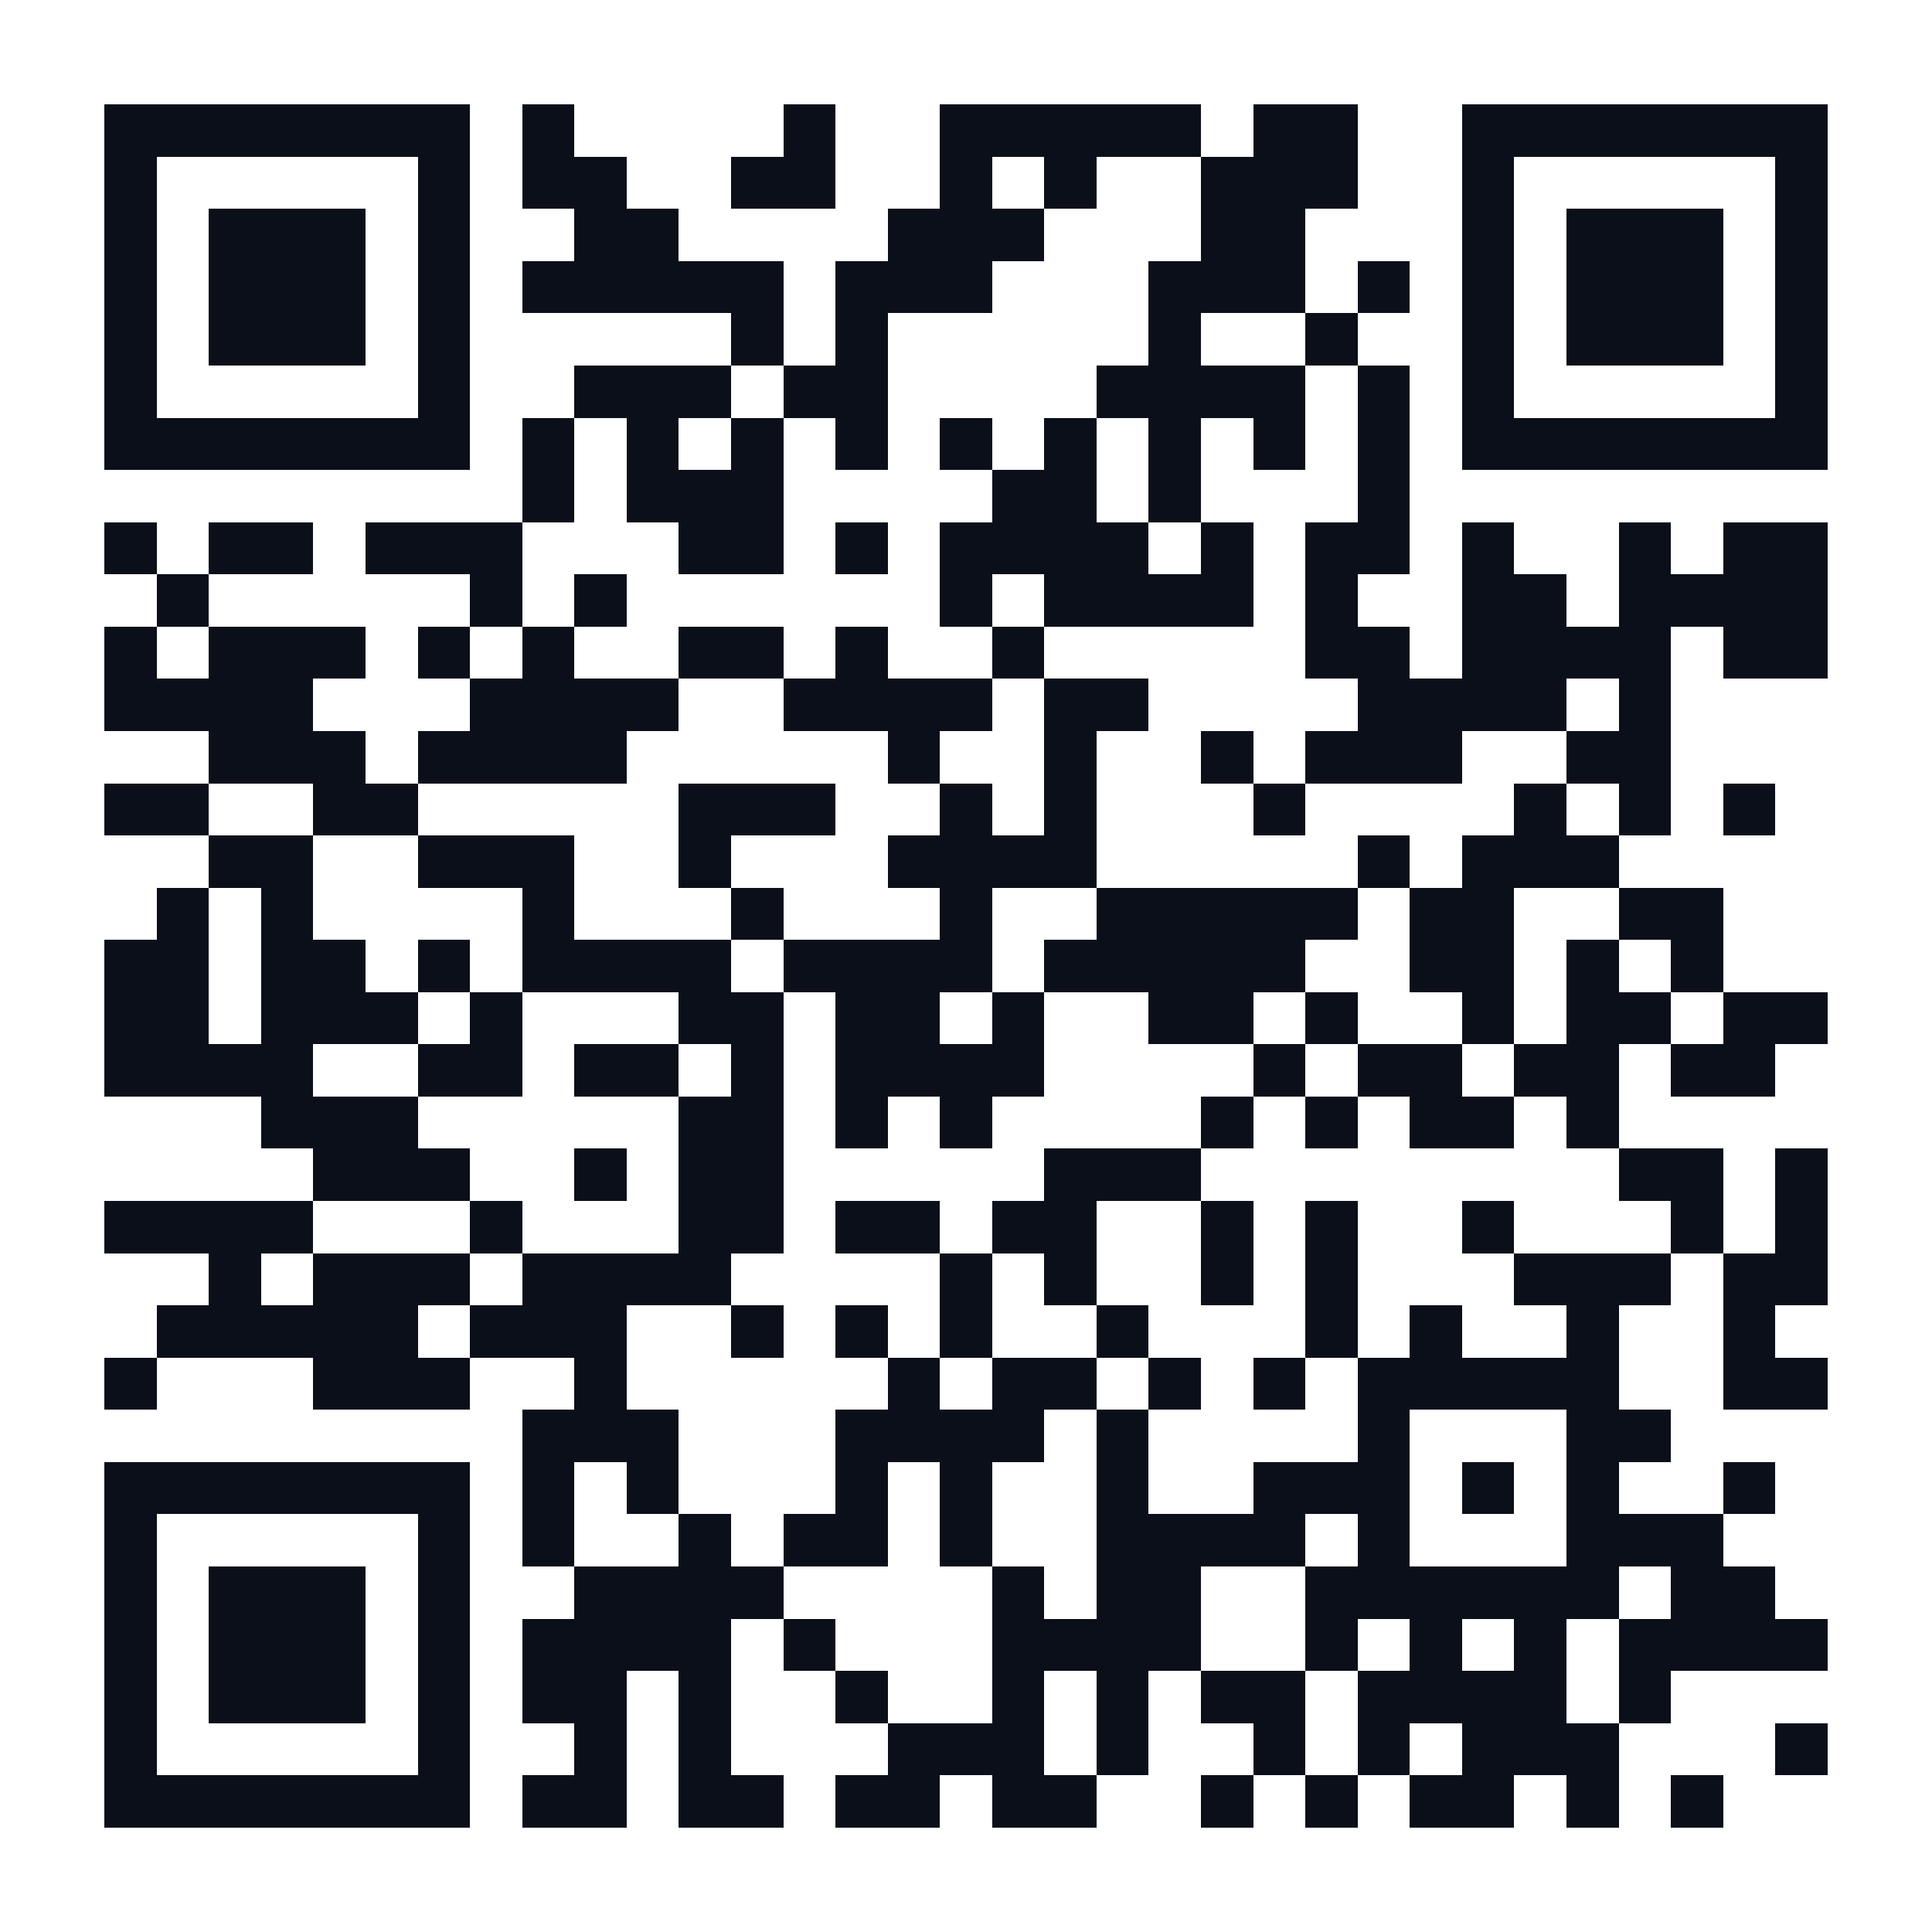
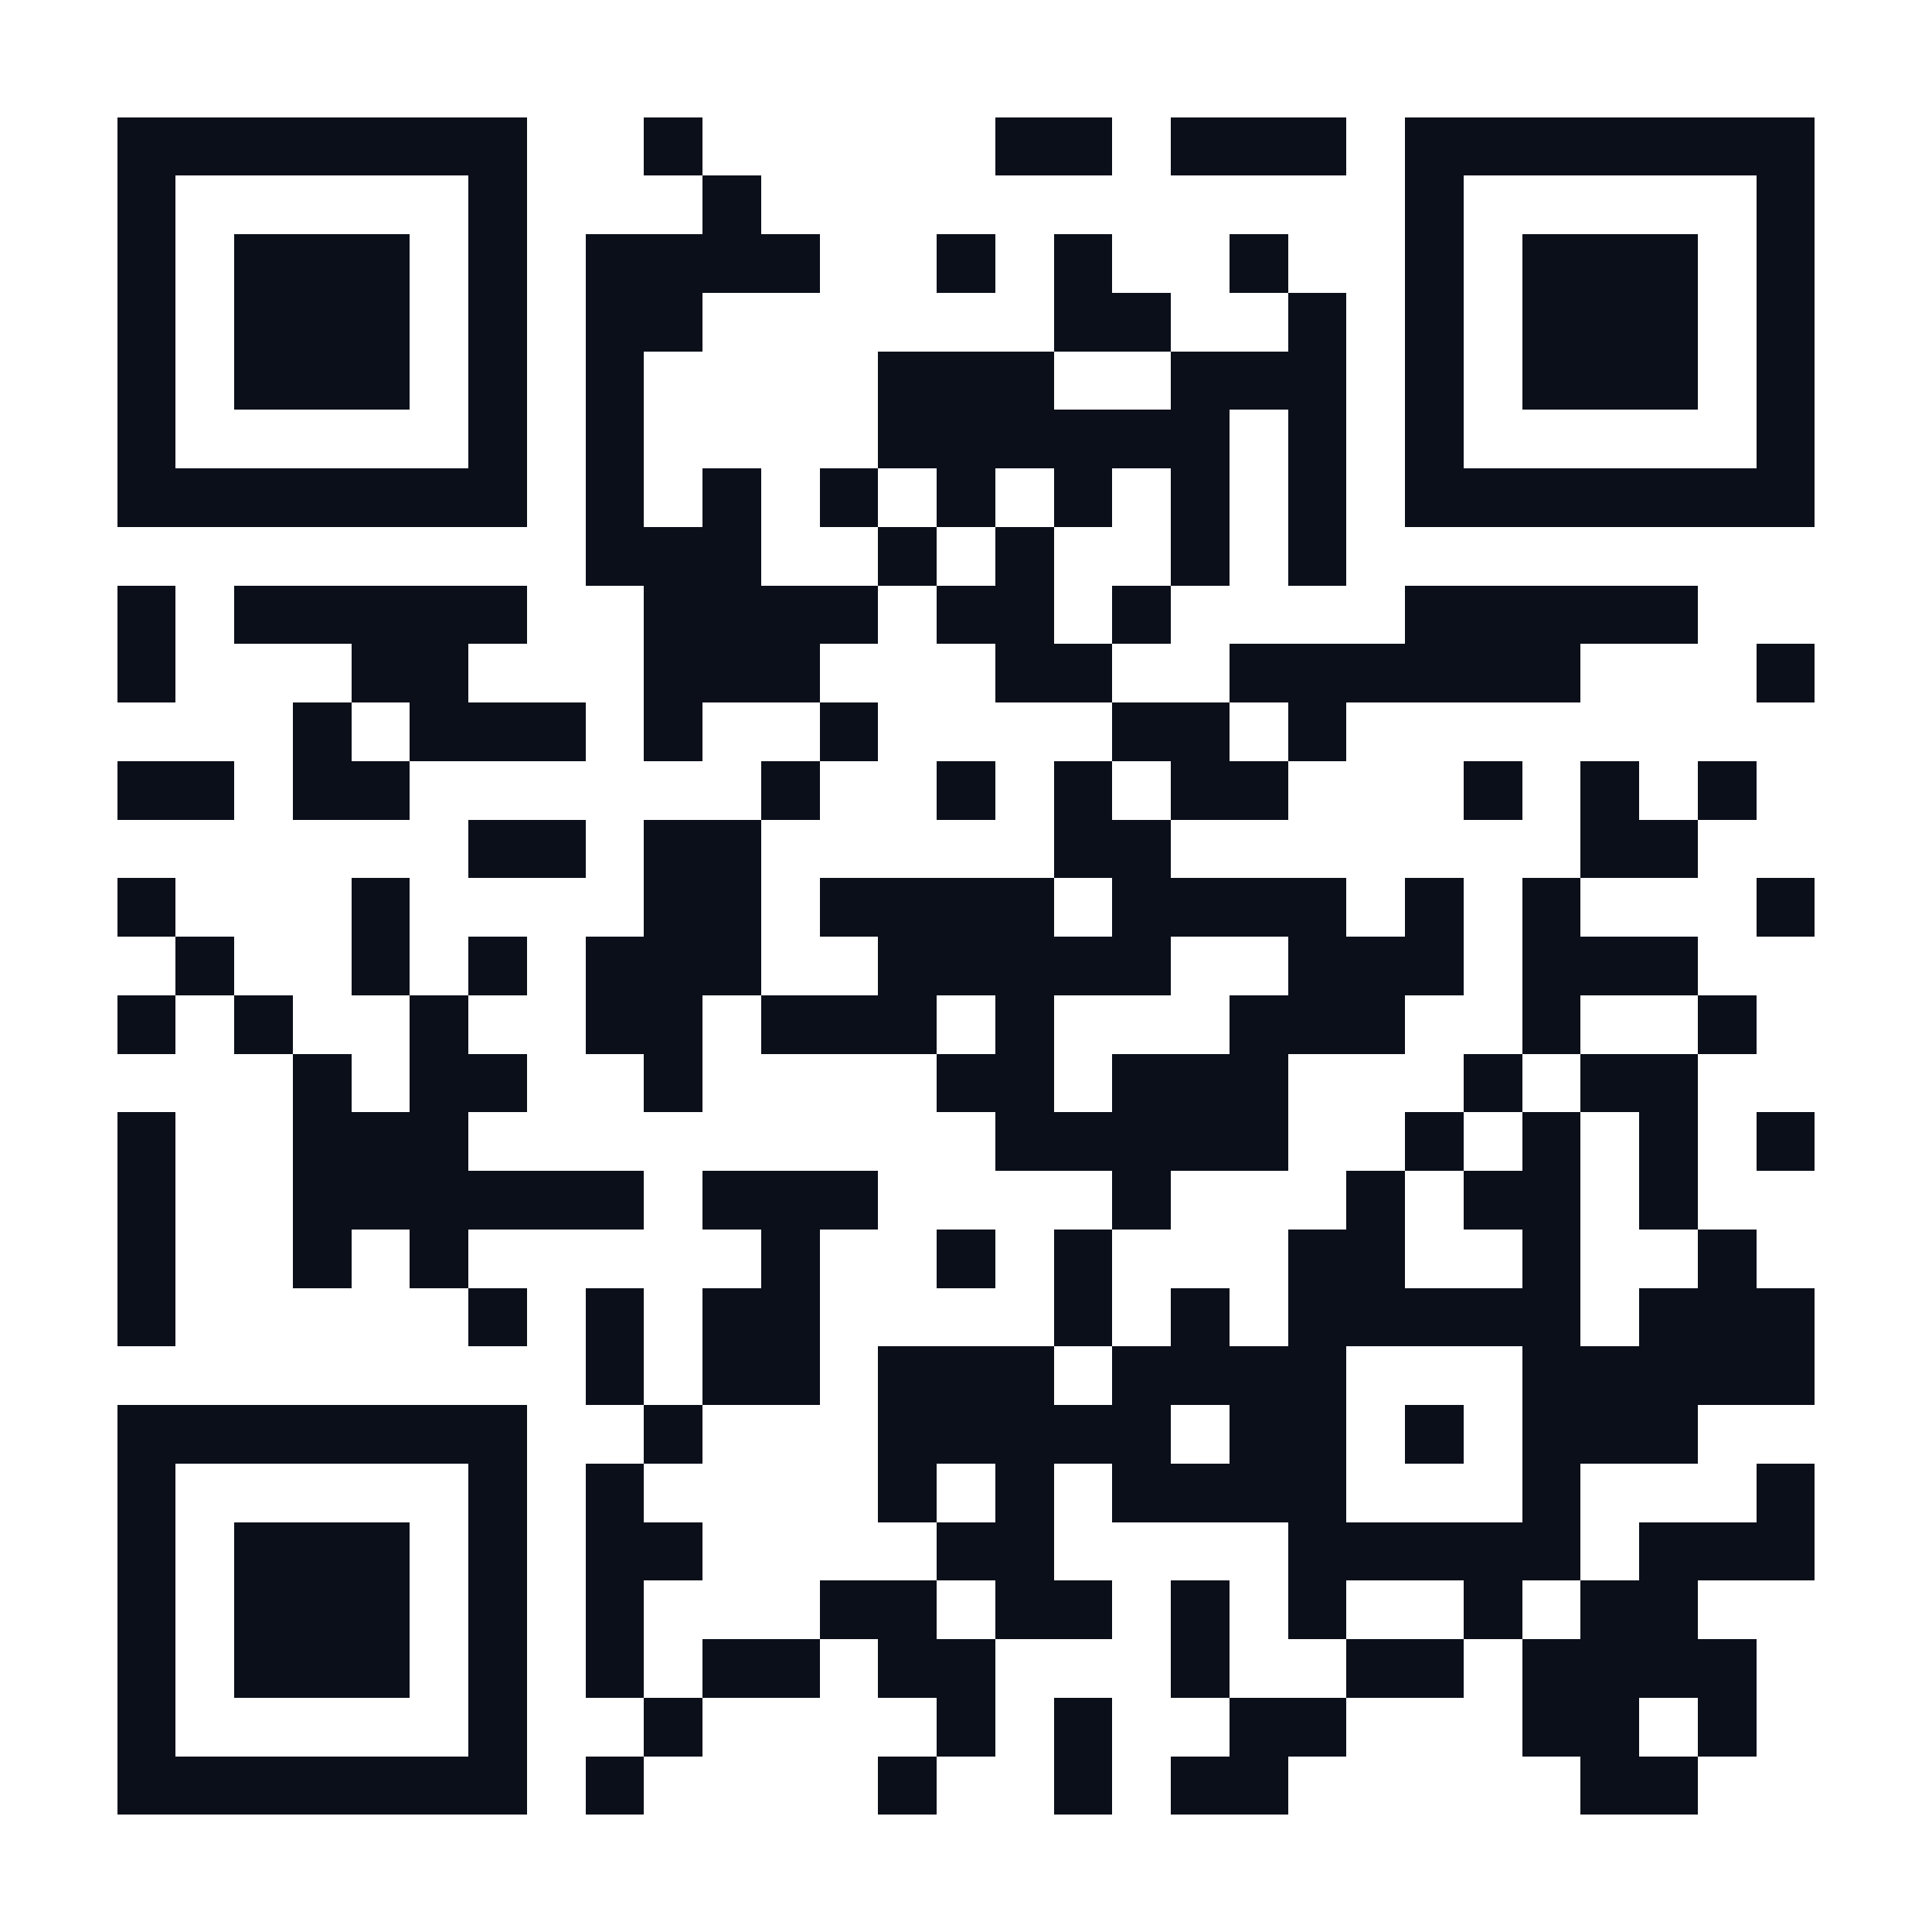
- <svg xmlns="http://www.w3.org/2000/svg" class="qr" role="img" aria-label="Código QR" viewBox="0 0 37 37" shape-rendering="crispEdges">
-   <path fill="#FFFFFF" d="M0 0h37v37H0z" />
-   <path stroke="#0B0F1A" d="M2 2.5h7m1 0h1m4 0h1m2 0h5m1 0h2m2 0h7M2 3.5h1m5 0h1m1 0h2m2 0h2m2 0h1m1 0h1m2 0h3m2 0h1m5 0h1M2 4.5h1m1 0h3m1 0h1m2 0h2m4 0h3m3 0h2m3 0h1m1 0h3m1 0h1M2 5.5h1m1 0h3m1 0h1m1 0h5m1 0h3m3 0h3m1 0h1m1 0h1m1 0h3m1 0h1M2 6.5h1m1 0h3m1 0h1m5 0h1m1 0h1m5 0h1m2 0h1m2 0h1m1 0h3m1 0h1M2 7.5h1m5 0h1m2 0h3m1 0h2m4 0h4m1 0h1m1 0h1m5 0h1M2 8.5h7m1 0h1m1 0h1m1 0h1m1 0h1m1 0h1m1 0h1m1 0h1m1 0h1m1 0h1m1 0h7M10 9.5h1m1 0h3m4 0h2m1 0h1m3 0h1M2 10.5h1m1 0h2m1 0h3m3 0h2m1 0h1m1 0h4m1 0h1m1 0h2m1 0h1m2 0h1m1 0h2M3 11.5h1m5 0h1m1 0h1m6 0h1m1 0h4m1 0h1m2 0h2m1 0h4M2 12.5h1m1 0h3m1 0h1m1 0h1m2 0h2m1 0h1m2 0h1m5 0h2m1 0h4m1 0h2M2 13.5h4m3 0h4m2 0h4m1 0h2m4 0h4m1 0h1M4 14.5h3m1 0h4m5 0h1m2 0h1m2 0h1m1 0h3m2 0h2M2 15.5h2m2 0h2m5 0h3m2 0h1m1 0h1m3 0h1m4 0h1m1 0h1m1 0h1M4 16.5h2m2 0h3m2 0h1m3 0h4m5 0h1m1 0h3M3 17.5h1m1 0h1m4 0h1m3 0h1m3 0h1m2 0h5m1 0h2m2 0h2M2 18.5h2m1 0h2m1 0h1m1 0h4m1 0h4m1 0h5m2 0h2m1 0h1m1 0h1M2 19.5h2m1 0h3m1 0h1m3 0h2m1 0h2m1 0h1m2 0h2m1 0h1m2 0h1m1 0h2m1 0h2M2 20.5h4m2 0h2m1 0h2m1 0h1m1 0h4m4 0h1m1 0h2m1 0h2m1 0h2M5 21.5h3m5 0h2m1 0h1m1 0h1m4 0h1m1 0h1m1 0h2m1 0h1M6 22.5h3m2 0h1m1 0h2m5 0h3m8 0h2m1 0h1M2 23.5h4m3 0h1m3 0h2m1 0h2m1 0h2m2 0h1m1 0h1m2 0h1m3 0h1m1 0h1M4 24.5h1m1 0h3m1 0h4m4 0h1m1 0h1m2 0h1m1 0h1m3 0h3m1 0h2M3 25.5h5m1 0h3m2 0h1m1 0h1m1 0h1m2 0h1m3 0h1m1 0h1m2 0h1m2 0h1M2 26.5h1m3 0h3m2 0h1m5 0h1m1 0h2m1 0h1m1 0h1m1 0h5m2 0h2M10 27.5h3m3 0h4m1 0h1m4 0h1m3 0h2M2 28.5h7m1 0h1m1 0h1m3 0h1m1 0h1m2 0h1m2 0h3m1 0h1m1 0h1m2 0h1M2 29.5h1m5 0h1m1 0h1m2 0h1m1 0h2m1 0h1m2 0h4m1 0h1m3 0h3M2 30.5h1m1 0h3m1 0h1m2 0h4m4 0h1m1 0h2m2 0h6m1 0h2M2 31.5h1m1 0h3m1 0h1m1 0h4m1 0h1m3 0h4m2 0h1m1 0h1m1 0h1m1 0h4M2 32.5h1m1 0h3m1 0h1m1 0h2m1 0h1m2 0h1m2 0h1m1 0h1m1 0h2m1 0h4m1 0h1M2 33.5h1m5 0h1m2 0h1m1 0h1m3 0h3m1 0h1m2 0h1m1 0h1m1 0h3m3 0h1M2 34.5h7m1 0h2m1 0h2m1 0h2m1 0h2m2 0h1m1 0h1m1 0h2m1 0h1m1 0h1" />
+ <svg xmlns="http://www.w3.org/2000/svg" class="qr" role="img" aria-label="Código QR" viewBox="0 0 33 33" shape-rendering="crispEdges">
+   <path fill="#FFFFFF" d="M0 0h33v33H0z" />
+   <path stroke="#0B0F1A" d="M2 2.5h7m2 0h1m5 0h2m1 0h3m1 0h7M2 3.5h1m5 0h1m3 0h1m11 0h1m5 0h1M2 4.5h1m1 0h3m1 0h1m1 0h4m2 0h1m1 0h1m2 0h1m2 0h1m1 0h3m1 0h1M2 5.5h1m1 0h3m1 0h1m1 0h2m6 0h2m2 0h1m1 0h1m1 0h3m1 0h1M2 6.5h1m1 0h3m1 0h1m1 0h1m4 0h3m2 0h3m1 0h1m1 0h3m1 0h1M2 7.5h1m5 0h1m1 0h1m4 0h6m1 0h1m1 0h1m5 0h1M2 8.5h7m1 0h1m1 0h1m1 0h1m1 0h1m1 0h1m1 0h1m1 0h1m1 0h7M10 9.5h3m2 0h1m1 0h1m2 0h1m1 0h1M2 10.5h1m1 0h5m2 0h4m1 0h2m1 0h1m4 0h5M2 11.5h1m3 0h2m3 0h3m3 0h2m2 0h6m3 0h1M5 12.5h1m1 0h3m1 0h1m2 0h1m4 0h2m1 0h1M2 13.5h2m1 0h2m6 0h1m2 0h1m1 0h1m1 0h2m3 0h1m1 0h1m1 0h1M8 14.5h2m1 0h2m5 0h2m7 0h2M2 15.5h1m3 0h1m4 0h2m1 0h4m1 0h4m1 0h1m1 0h1m3 0h1M3 16.5h1m2 0h1m1 0h1m1 0h3m2 0h5m2 0h3m1 0h3M2 17.5h1m1 0h1m2 0h1m2 0h2m1 0h3m1 0h1m3 0h3m2 0h1m2 0h1M5 18.5h1m1 0h2m2 0h1m4 0h2m1 0h3m3 0h1m1 0h2M2 19.5h1m2 0h3m9 0h5m2 0h1m1 0h1m1 0h1m1 0h1M2 20.5h1m2 0h6m1 0h3m4 0h1m3 0h1m1 0h2m1 0h1M2 21.5h1m2 0h1m1 0h1m5 0h1m2 0h1m1 0h1m3 0h2m2 0h1m2 0h1M2 22.5h1m5 0h1m1 0h1m1 0h2m4 0h1m1 0h1m1 0h5m1 0h3M10 23.5h1m1 0h2m1 0h3m1 0h4m3 0h5M2 24.5h7m2 0h1m3 0h5m1 0h2m1 0h1m1 0h3M2 25.5h1m5 0h1m1 0h1m4 0h1m1 0h1m1 0h4m3 0h1m3 0h1M2 26.5h1m1 0h3m1 0h1m1 0h2m4 0h2m4 0h5m1 0h3M2 27.5h1m1 0h3m1 0h1m1 0h1m3 0h2m1 0h2m1 0h1m1 0h1m2 0h1m1 0h2M2 28.5h1m1 0h3m1 0h1m1 0h1m1 0h2m1 0h2m3 0h1m2 0h2m1 0h4M2 29.5h1m5 0h1m2 0h1m4 0h1m1 0h1m2 0h2m3 0h2m1 0h1M2 30.5h7m1 0h1m4 0h1m2 0h1m1 0h2m5 0h2" />
</svg>
